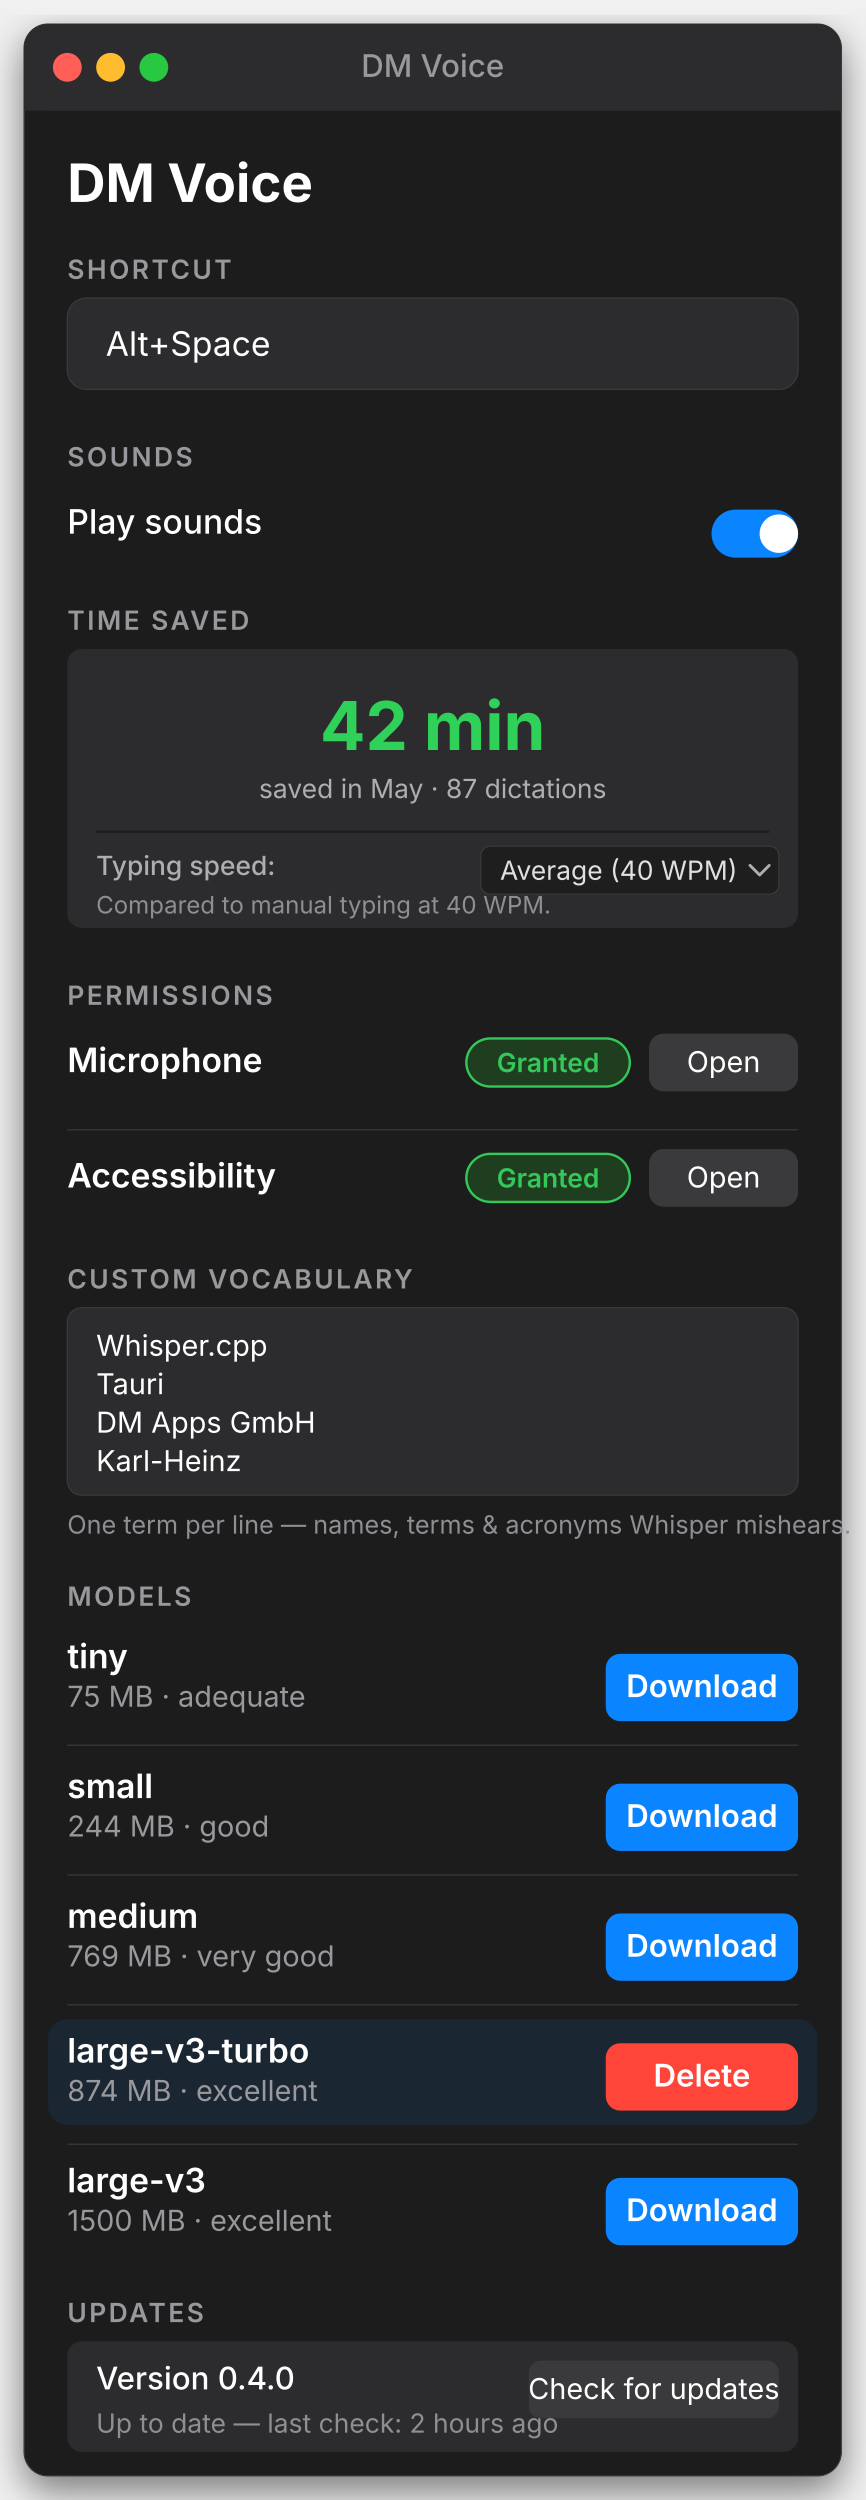
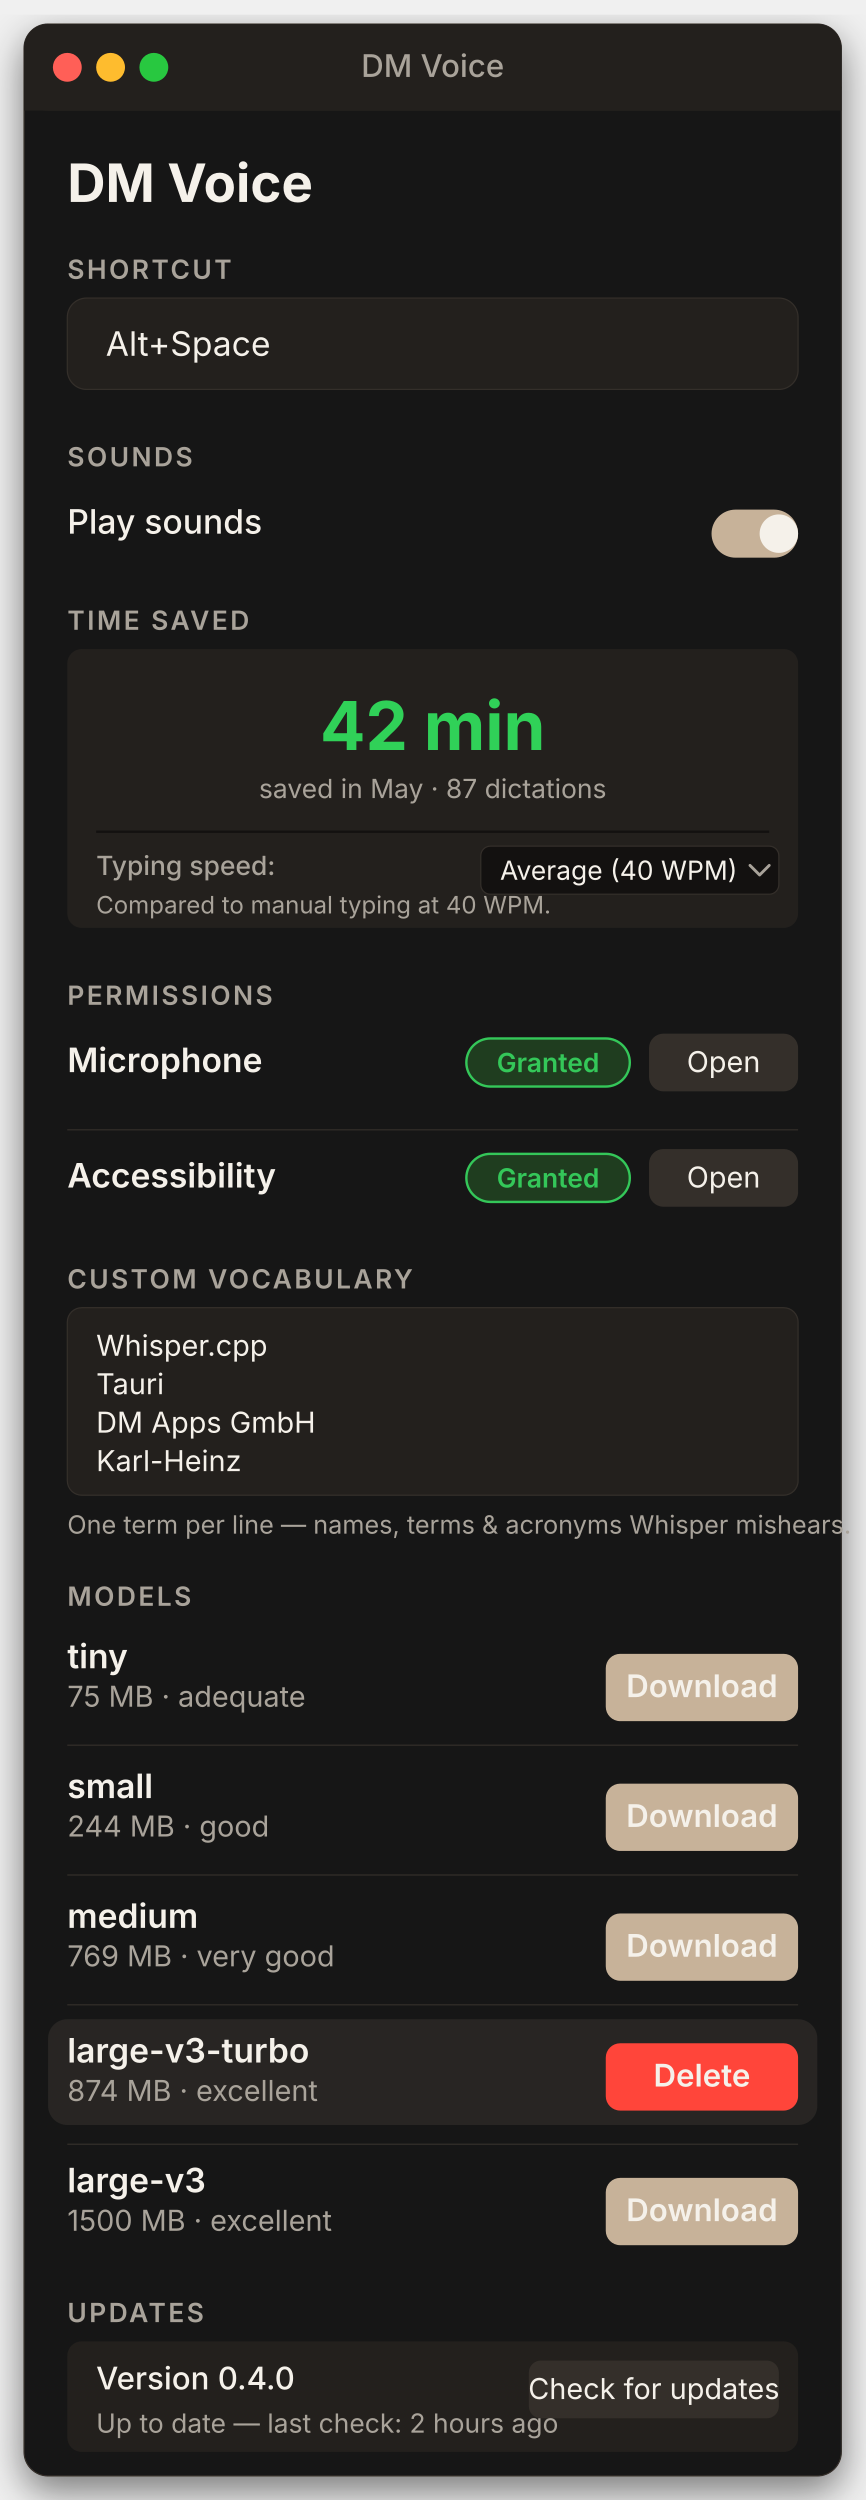
<svg xmlns="http://www.w3.org/2000/svg" width="360" height="1040" viewBox="0 0 360 1040" font-family="-apple-system, system-ui, sans-serif">
  <defs>
    <filter id="winshadow" x="-20%" y="-20%" width="140%" height="140%">
      <feGaussianBlur in="SourceAlpha" stdDeviation="8" />
      <feOffset dx="0" dy="6" result="offsetblur" />
      <feComponentTransfer>
        <feFuncA type="linear" slope="0.5" />
      </feComponentTransfer>
      <feMerge>
        <feMergeNode />
        <feMergeNode in="SourceGraphic" />
      </feMerge>
    </filter>
  </defs>
-   <rect x="10" y="10" width="340" height="1020" rx="10" ry="10" fill="#1c1c1e" stroke="#3a3a3c" stroke-width="0.5" filter="url(#winshadow)" />
-   <rect x="10" y="10" width="340" height="36" rx="10" ry="10" fill="#2c2c2e" />
-   <rect x="10" y="36" width="340" height="10" fill="#2c2c2e" />
+   <rect x="10" y="10" width="340" height="1020" rx="10" ry="10" fill="#181614" stroke="#342F2A" stroke-width="0.5" filter="url(#winshadow)" />
+   <rect x="10" y="10" width="340" height="36" rx="10" ry="10" fill="#23201D" />
+   <rect x="10" y="36" width="340" height="10" fill="#23201D" />
  <circle cx="28" cy="28" r="6" fill="#ff5f57" />
  <circle cx="46" cy="28" r="6" fill="#febc2e" />
  <circle cx="64" cy="28" r="6" fill="#28c840" />
-   <text x="180" y="32" text-anchor="middle" fill="#98989d" font-size="13" font-weight="500">DM Voice</text>
-   <text x="28" y="84" fill="#ffffff" font-size="22" font-weight="700">DM Voice</text>
-   <text x="28" y="116" fill="#98989d" font-size="11" font-weight="600" letter-spacing="1">SHORTCUT</text>
-   <rect x="28" y="124" width="304" height="38" rx="8" fill="#2c2c2e" stroke="#3a3a3c" stroke-width="0.5" />
-   <text x="44" y="148" fill="#ffffff" font-size="14">Alt+Space</text>
-   <text x="28" y="194" fill="#98989d" font-size="11" font-weight="600" letter-spacing="1">SOUNDS</text>
-   <text x="28" y="222" fill="#ffffff" font-size="14" font-weight="500">Play sounds</text>
-   <rect x="296" y="212" width="36" height="20" rx="10" fill="#0a84ff" />
-   <circle cx="324" cy="222" r="8" fill="#ffffff" />
-   <text x="28" y="262" fill="#98989d" font-size="11" font-weight="600" letter-spacing="1">TIME SAVED</text>
-   <rect x="28" y="270" width="304" height="116" rx="6" fill="#2c2c2e" />
+   <text x="180" y="32" text-anchor="middle" fill="#A9A39A" font-size="13" font-weight="500">DM Voice</text>
+   <text x="28" y="84" fill="#F5F1EA" font-size="22" font-weight="700">DM Voice</text>
+   <text x="28" y="116" fill="#A9A39A" font-size="11" font-weight="600" letter-spacing="1">SHORTCUT</text>
+   <rect x="28" y="124" width="304" height="38" rx="8" fill="#23201D" stroke="#342F2A" stroke-width="0.5" />
+   <text x="44" y="148" fill="#F5F1EA" font-size="14">Alt+Space</text>
+   <text x="28" y="194" fill="#A9A39A" font-size="11" font-weight="600" letter-spacing="1">SOUNDS</text>
+   <text x="28" y="222" fill="#F5F1EA" font-size="14" font-weight="500">Play sounds</text>
+   <rect x="296" y="212" width="36" height="20" rx="10" fill="#C7B299" />
+   <circle cx="324" cy="222" r="8" fill="#F5F1EA" />
+   <text x="28" y="262" fill="#A9A39A" font-size="11" font-weight="600" letter-spacing="1">TIME SAVED</text>
+   <rect x="28" y="270" width="304" height="116" rx="6" fill="#23201D" />
  <text x="180" y="312" text-anchor="middle" fill="#30d158" font-size="28" font-weight="700">42 min</text>
-   <text x="180" y="332" text-anchor="middle" fill="#aeaeb2" font-size="11">saved in May · 87 dictations</text>
-   <line x1="40" y1="346" x2="320" y2="346" stroke="#1e1e1e" stroke-width="1" />
-   <text x="40" y="364" fill="#aeaeb2" font-size="11" font-weight="500">Typing speed:</text>
-   <rect x="200" y="352" width="124" height="20" rx="4" fill="#1e1e1e" stroke="#3a3a3c" stroke-width="0.5" />
-   <text x="208" y="366" fill="#e0e0e0" font-size="11">Average (40 WPM)</text>
-   <path d="M 312 360 L 316 364 L 320 360" fill="none" stroke="#aeaeb2" stroke-width="1.2" stroke-linecap="round" stroke-linejoin="round" />
-   <text x="40" y="380" fill="#8e8e93" font-size="10">Compared to manual typing at 40 WPM.</text>
-   <text x="28" y="418" fill="#98989d" font-size="11" font-weight="600" letter-spacing="1">PERMISSIONS</text>
-   <text x="28" y="446" fill="#ffffff" font-size="14" font-weight="600">Microphone</text>
+   <text x="180" y="332" text-anchor="middle" fill="#A9A39A" font-size="11">saved in May · 87 dictations</text>
+   <line x1="40" y1="346" x2="320" y2="346" stroke="#131110" stroke-width="1" />
+   <text x="40" y="364" fill="#A9A39A" font-size="11" font-weight="500">Typing speed:</text>
+   <rect x="200" y="352" width="124" height="20" rx="4" fill="#131110" stroke="#342F2A" stroke-width="0.5" />
+   <text x="208" y="366" fill="#F5F1EA" font-size="11">Average (40 WPM)</text>
+   <path d="M 312 360 L 316 364 L 320 360" fill="none" stroke="#A9A39A" stroke-width="1.2" stroke-linecap="round" stroke-linejoin="round" />
+   <text x="40" y="380" fill="#A9A39A" font-size="10">Compared to manual typing at 40 WPM.</text>
+   <text x="28" y="418" fill="#A9A39A" font-size="11" font-weight="600" letter-spacing="1">PERMISSIONS</text>
+   <text x="28" y="446" fill="#F5F1EA" font-size="14" font-weight="600">Microphone</text>
  <rect x="194" y="432" width="68" height="20" rx="10" fill="#1f3d1f" stroke="#34c759" stroke-width="1" />
  <text x="228" y="446" text-anchor="middle" fill="#34c759" font-size="11" font-weight="600">Granted</text>
-   <rect x="270" y="430" width="62" height="24" rx="6" fill="#3a3a3c" />
-   <text x="301" y="446" text-anchor="middle" fill="#ffffff" font-size="12">Open</text>
-   <line x1="28" y1="470" x2="332" y2="470" stroke="#3a3a3c" stroke-width="0.5" />
-   <text x="28" y="494" fill="#ffffff" font-size="14" font-weight="600">Accessibility</text>
+   <rect x="270" y="430" width="62" height="24" rx="6" fill="#342F2A" />
+   <text x="301" y="446" text-anchor="middle" fill="#F5F1EA" font-size="12">Open</text>
+   <line x1="28" y1="470" x2="332" y2="470" stroke="#342F2A" stroke-width="0.5" />
+   <text x="28" y="494" fill="#F5F1EA" font-size="14" font-weight="600">Accessibility</text>
  <rect x="194" y="480" width="68" height="20" rx="10" fill="#1f3d1f" stroke="#34c759" stroke-width="1" />
  <text x="228" y="494" text-anchor="middle" fill="#34c759" font-size="11" font-weight="600">Granted</text>
-   <rect x="270" y="478" width="62" height="24" rx="6" fill="#3a3a3c" />
-   <text x="301" y="494" text-anchor="middle" fill="#ffffff" font-size="12">Open</text>
-   <text x="28" y="536" fill="#98989d" font-size="11" font-weight="600" letter-spacing="1">CUSTOM VOCABULARY</text>
-   <rect x="28" y="544" width="304" height="78" rx="6" fill="#2c2c2e" stroke="#3a3a3c" stroke-width="0.5" />
-   <text x="40" y="564" fill="#ffffff" font-size="12">Whisper.cpp</text>
-   <text x="40" y="580" fill="#ffffff" font-size="12">Tauri</text>
-   <text x="40" y="596" fill="#ffffff" font-size="12">DM Apps GmbH</text>
-   <text x="40" y="612" fill="#ffffff" font-size="12">Karl-Heinz</text>
-   <text x="28" y="638" fill="#8e8e93" font-size="10.5">One term per line — names, terms &amp; acronyms Whisper mishears.</text>
-   <text x="28" y="668" fill="#98989d" font-size="11" font-weight="600" letter-spacing="1">MODELS</text>
-   <text x="28" y="694" fill="#ffffff" font-size="14" font-weight="600">tiny</text>
-   <text x="28" y="710" fill="#98989d" font-size="12">75 MB · adequate</text>
-   <rect x="252" y="688" width="80" height="28" rx="6" fill="#0a84ff" />
-   <text x="292" y="706" text-anchor="middle" fill="#ffffff" font-size="13" font-weight="600">Download</text>
-   <line x1="28" y1="726" x2="332" y2="726" stroke="#3a3a3c" stroke-width="0.5" />
-   <text x="28" y="748" fill="#ffffff" font-size="14" font-weight="600">small</text>
-   <text x="28" y="764" fill="#98989d" font-size="12">244 MB · good</text>
-   <rect x="252" y="742" width="80" height="28" rx="6" fill="#0a84ff" />
-   <text x="292" y="760" text-anchor="middle" fill="#ffffff" font-size="13" font-weight="600">Download</text>
-   <line x1="28" y1="780" x2="332" y2="780" stroke="#3a3a3c" stroke-width="0.5" />
-   <text x="28" y="802" fill="#ffffff" font-size="14" font-weight="600">medium</text>
-   <text x="28" y="818" fill="#98989d" font-size="12">769 MB · very good</text>
-   <rect x="252" y="796" width="80" height="28" rx="6" fill="#0a84ff" />
-   <text x="292" y="814" text-anchor="middle" fill="#ffffff" font-size="13" font-weight="600">Download</text>
-   <line x1="28" y1="834" x2="332" y2="834" stroke="#3a3a3c" stroke-width="0.5" />
-   <rect x="20" y="840" width="320" height="44" rx="8" fill="#0a84ff" opacity="0.10" />
-   <text x="28" y="858" fill="#ffffff" font-size="14" font-weight="600">large-v3-turbo</text>
-   <text x="28" y="874" fill="#98989d" font-size="12">874 MB · excellent</text>
+   <rect x="270" y="478" width="62" height="24" rx="6" fill="#342F2A" />
+   <text x="301" y="494" text-anchor="middle" fill="#F5F1EA" font-size="12">Open</text>
+   <text x="28" y="536" fill="#A9A39A" font-size="11" font-weight="600" letter-spacing="1">CUSTOM VOCABULARY</text>
+   <rect x="28" y="544" width="304" height="78" rx="6" fill="#23201D" stroke="#342F2A" stroke-width="0.5" />
+   <text x="40" y="564" fill="#F5F1EA" font-size="12">Whisper.cpp</text>
+   <text x="40" y="580" fill="#F5F1EA" font-size="12">Tauri</text>
+   <text x="40" y="596" fill="#F5F1EA" font-size="12">DM Apps GmbH</text>
+   <text x="40" y="612" fill="#F5F1EA" font-size="12">Karl-Heinz</text>
+   <text x="28" y="638" fill="#A9A39A" font-size="10.5">One term per line — names, terms &amp; acronyms Whisper mishears.</text>
+   <text x="28" y="668" fill="#A9A39A" font-size="11" font-weight="600" letter-spacing="1">MODELS</text>
+   <text x="28" y="694" fill="#F5F1EA" font-size="14" font-weight="600">tiny</text>
+   <text x="28" y="710" fill="#A9A39A" font-size="12">75 MB · adequate</text>
+   <rect x="252" y="688" width="80" height="28" rx="6" fill="#C7B299" />
+   <text x="292" y="706" text-anchor="middle" fill="#F5F1EA" font-size="13" font-weight="600">Download</text>
+   <line x1="28" y1="726" x2="332" y2="726" stroke="#342F2A" stroke-width="0.5" />
+   <text x="28" y="748" fill="#F5F1EA" font-size="14" font-weight="600">small</text>
+   <text x="28" y="764" fill="#A9A39A" font-size="12">244 MB · good</text>
+   <rect x="252" y="742" width="80" height="28" rx="6" fill="#C7B299" />
+   <text x="292" y="760" text-anchor="middle" fill="#F5F1EA" font-size="13" font-weight="600">Download</text>
+   <line x1="28" y1="780" x2="332" y2="780" stroke="#342F2A" stroke-width="0.5" />
+   <text x="28" y="802" fill="#F5F1EA" font-size="14" font-weight="600">medium</text>
+   <text x="28" y="818" fill="#A9A39A" font-size="12">769 MB · very good</text>
+   <rect x="252" y="796" width="80" height="28" rx="6" fill="#C7B299" />
+   <text x="292" y="814" text-anchor="middle" fill="#F5F1EA" font-size="13" font-weight="600">Download</text>
+   <line x1="28" y1="834" x2="332" y2="834" stroke="#342F2A" stroke-width="0.5" />
+   <rect x="20" y="840" width="320" height="44" rx="8" fill="#C7B299" opacity="0.10" />
+   <text x="28" y="858" fill="#F5F1EA" font-size="14" font-weight="600">large-v3-turbo</text>
+   <text x="28" y="874" fill="#A9A39A" font-size="12">874 MB · excellent</text>
  <rect x="252" y="850" width="80" height="28" rx="6" fill="#ff453a" />
-   <text x="292" y="868" text-anchor="middle" fill="#ffffff" font-size="13" font-weight="600">Delete</text>
-   <line x1="28" y1="892" x2="332" y2="892" stroke="#3a3a3c" stroke-width="0.5" />
-   <text x="28" y="912" fill="#ffffff" font-size="14" font-weight="600">large-v3</text>
-   <text x="28" y="928" fill="#98989d" font-size="12">1500 MB · excellent</text>
-   <rect x="252" y="906" width="80" height="28" rx="6" fill="#0a84ff" />
-   <text x="292" y="924" text-anchor="middle" fill="#ffffff" font-size="13" font-weight="600">Download</text>
-   <text x="28" y="966" fill="#98989d" font-size="11" font-weight="600" letter-spacing="1">UPDATES</text>
-   <rect x="28" y="974" width="304" height="46" rx="6" fill="#2c2c2e" />
-   <text x="40" y="994" fill="#ffffff" font-size="13" font-weight="500">Version 0.4.0</text>
-   <rect x="220" y="982" width="104" height="24" rx="5" fill="#3a3a3c" />
-   <text x="272" y="998" text-anchor="middle" fill="#ffffff" font-size="12">Check for updates</text>
-   <text x="40" y="1012" fill="#8e8e93" font-size="11">Up to date — last check: 2 hours ago</text>
+   <text x="292" y="868" text-anchor="middle" fill="#F5F1EA" font-size="13" font-weight="600">Delete</text>
+   <line x1="28" y1="892" x2="332" y2="892" stroke="#342F2A" stroke-width="0.5" />
+   <text x="28" y="912" fill="#F5F1EA" font-size="14" font-weight="600">large-v3</text>
+   <text x="28" y="928" fill="#A9A39A" font-size="12">1500 MB · excellent</text>
+   <rect x="252" y="906" width="80" height="28" rx="6" fill="#C7B299" />
+   <text x="292" y="924" text-anchor="middle" fill="#F5F1EA" font-size="13" font-weight="600">Download</text>
+   <text x="28" y="966" fill="#A9A39A" font-size="11" font-weight="600" letter-spacing="1">UPDATES</text>
+   <rect x="28" y="974" width="304" height="46" rx="6" fill="#23201D" />
+   <text x="40" y="994" fill="#F5F1EA" font-size="13" font-weight="500">Version 0.4.0</text>
+   <rect x="220" y="982" width="104" height="24" rx="5" fill="#342F2A" />
+   <text x="272" y="998" text-anchor="middle" fill="#F5F1EA" font-size="12">Check for updates</text>
+   <text x="40" y="1012" fill="#A9A39A" font-size="11">Up to date — last check: 2 hours ago</text>
</svg>
